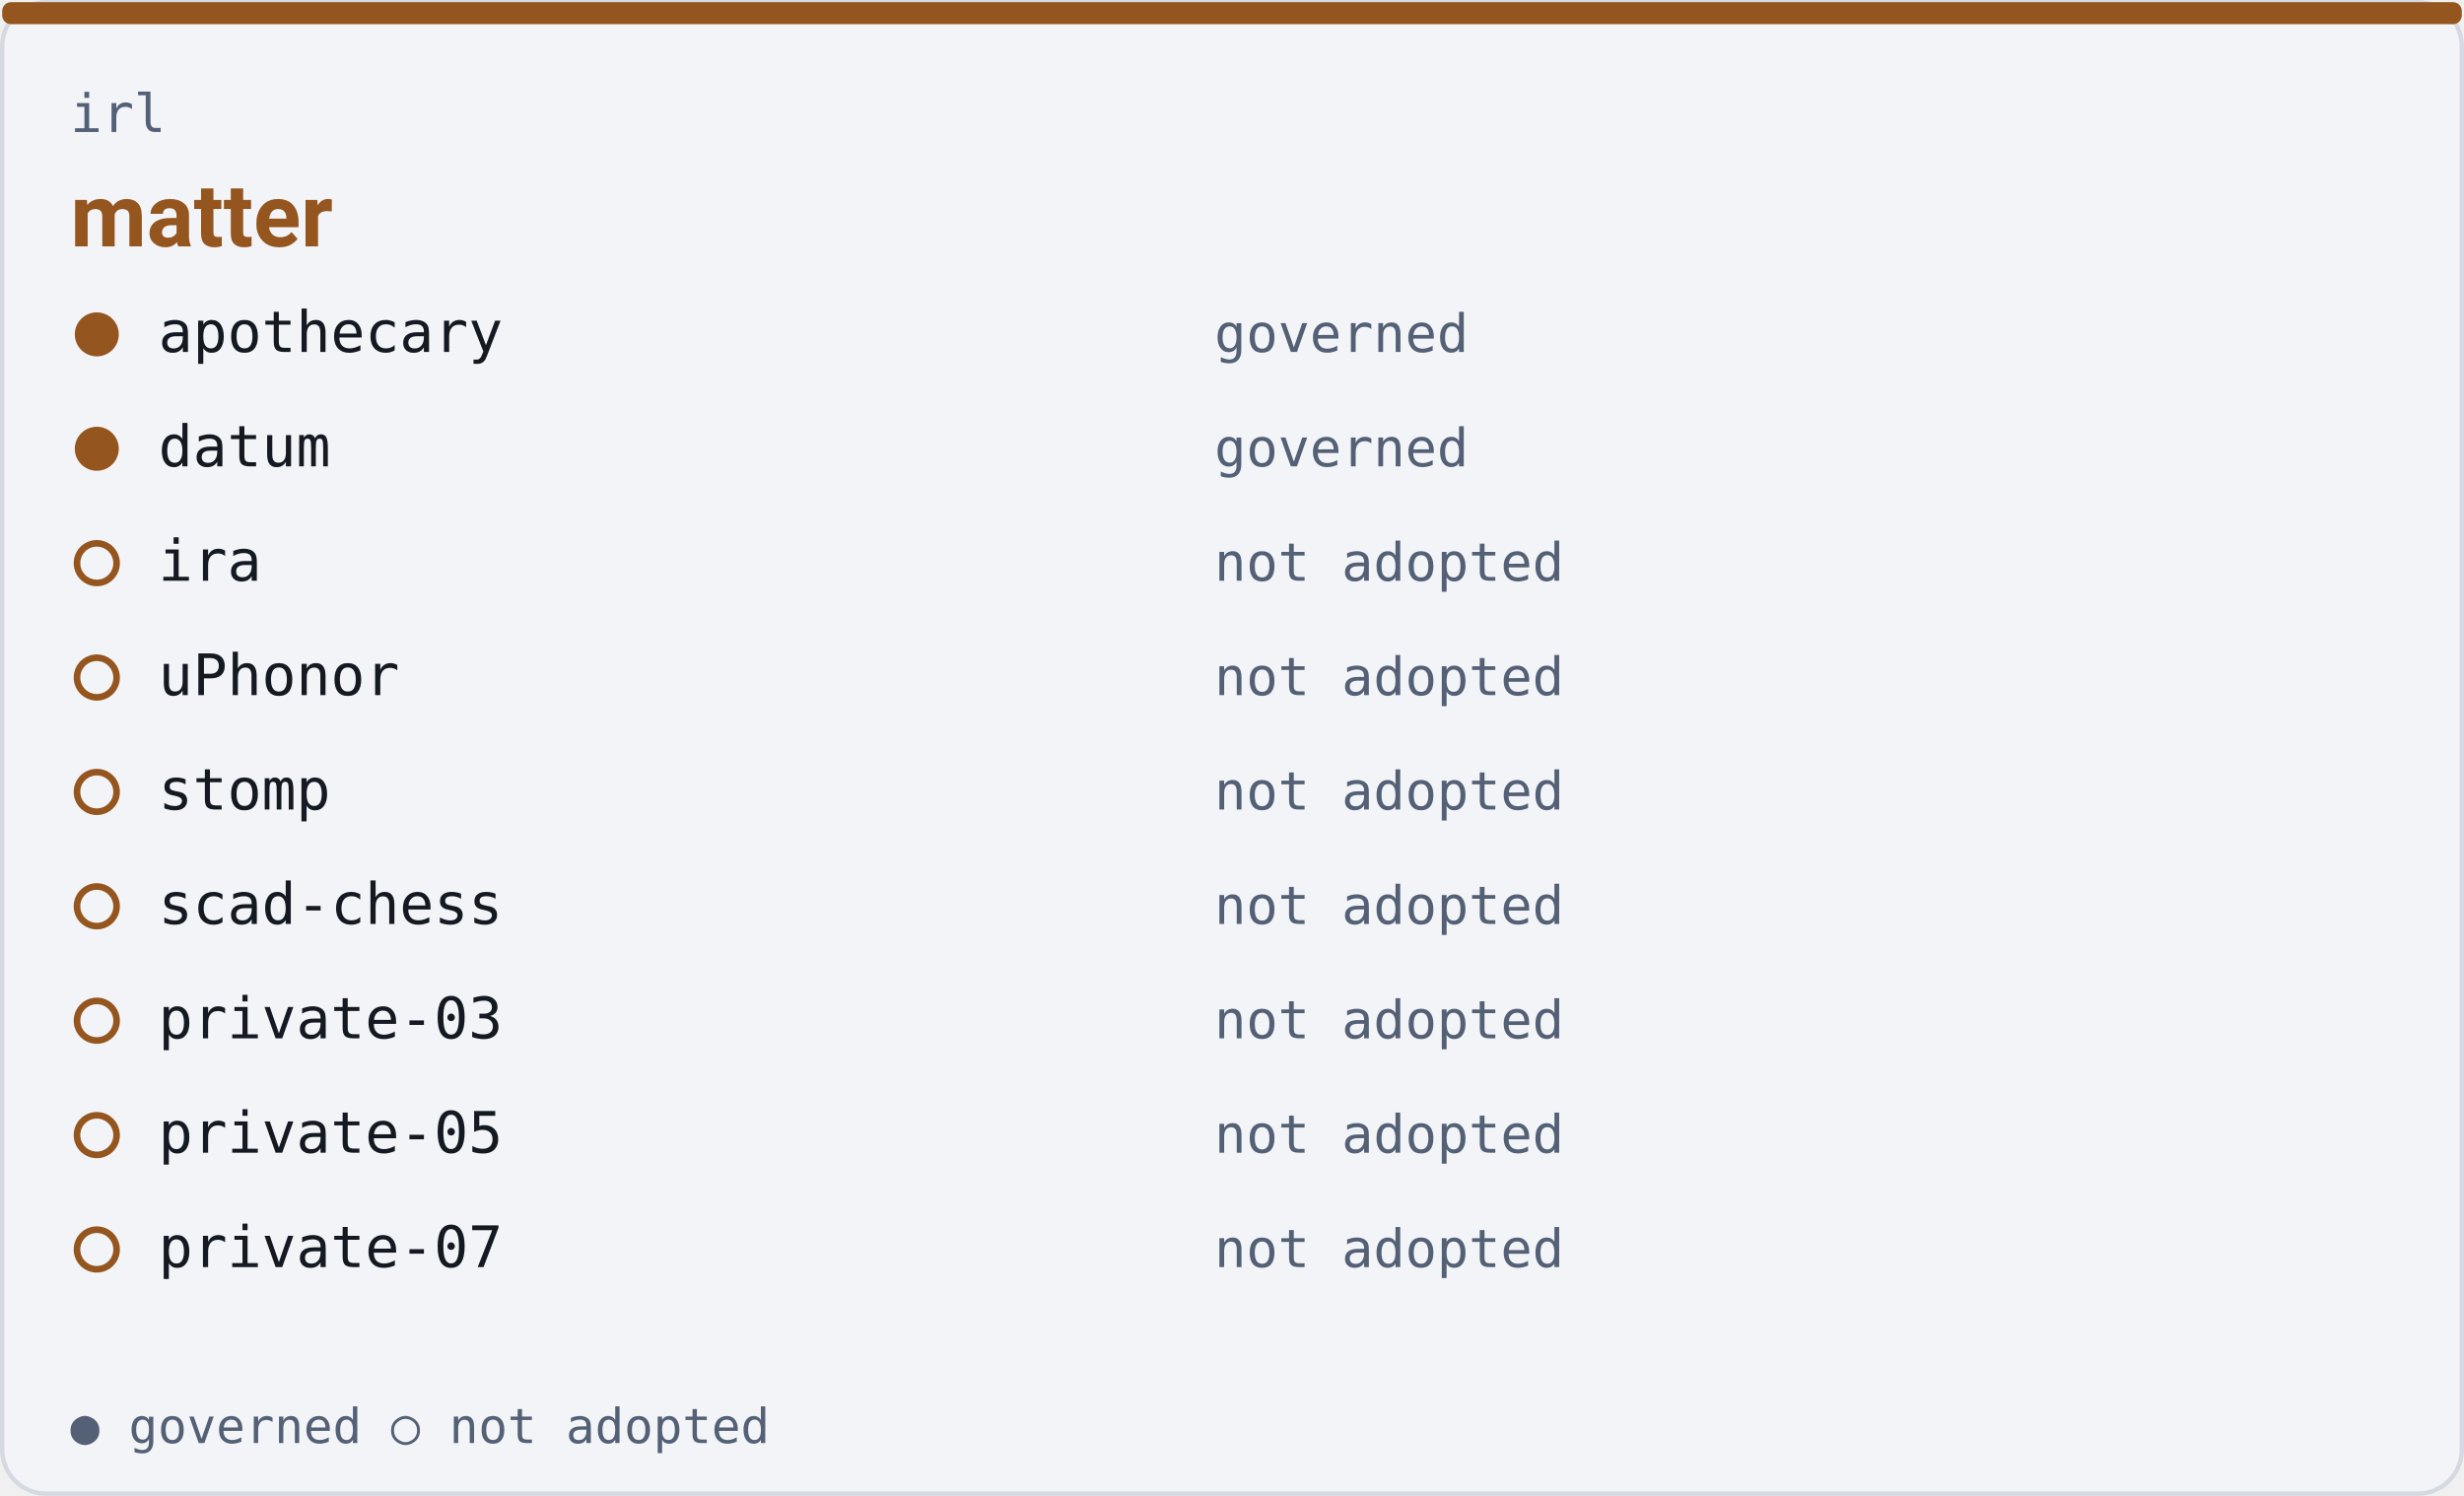
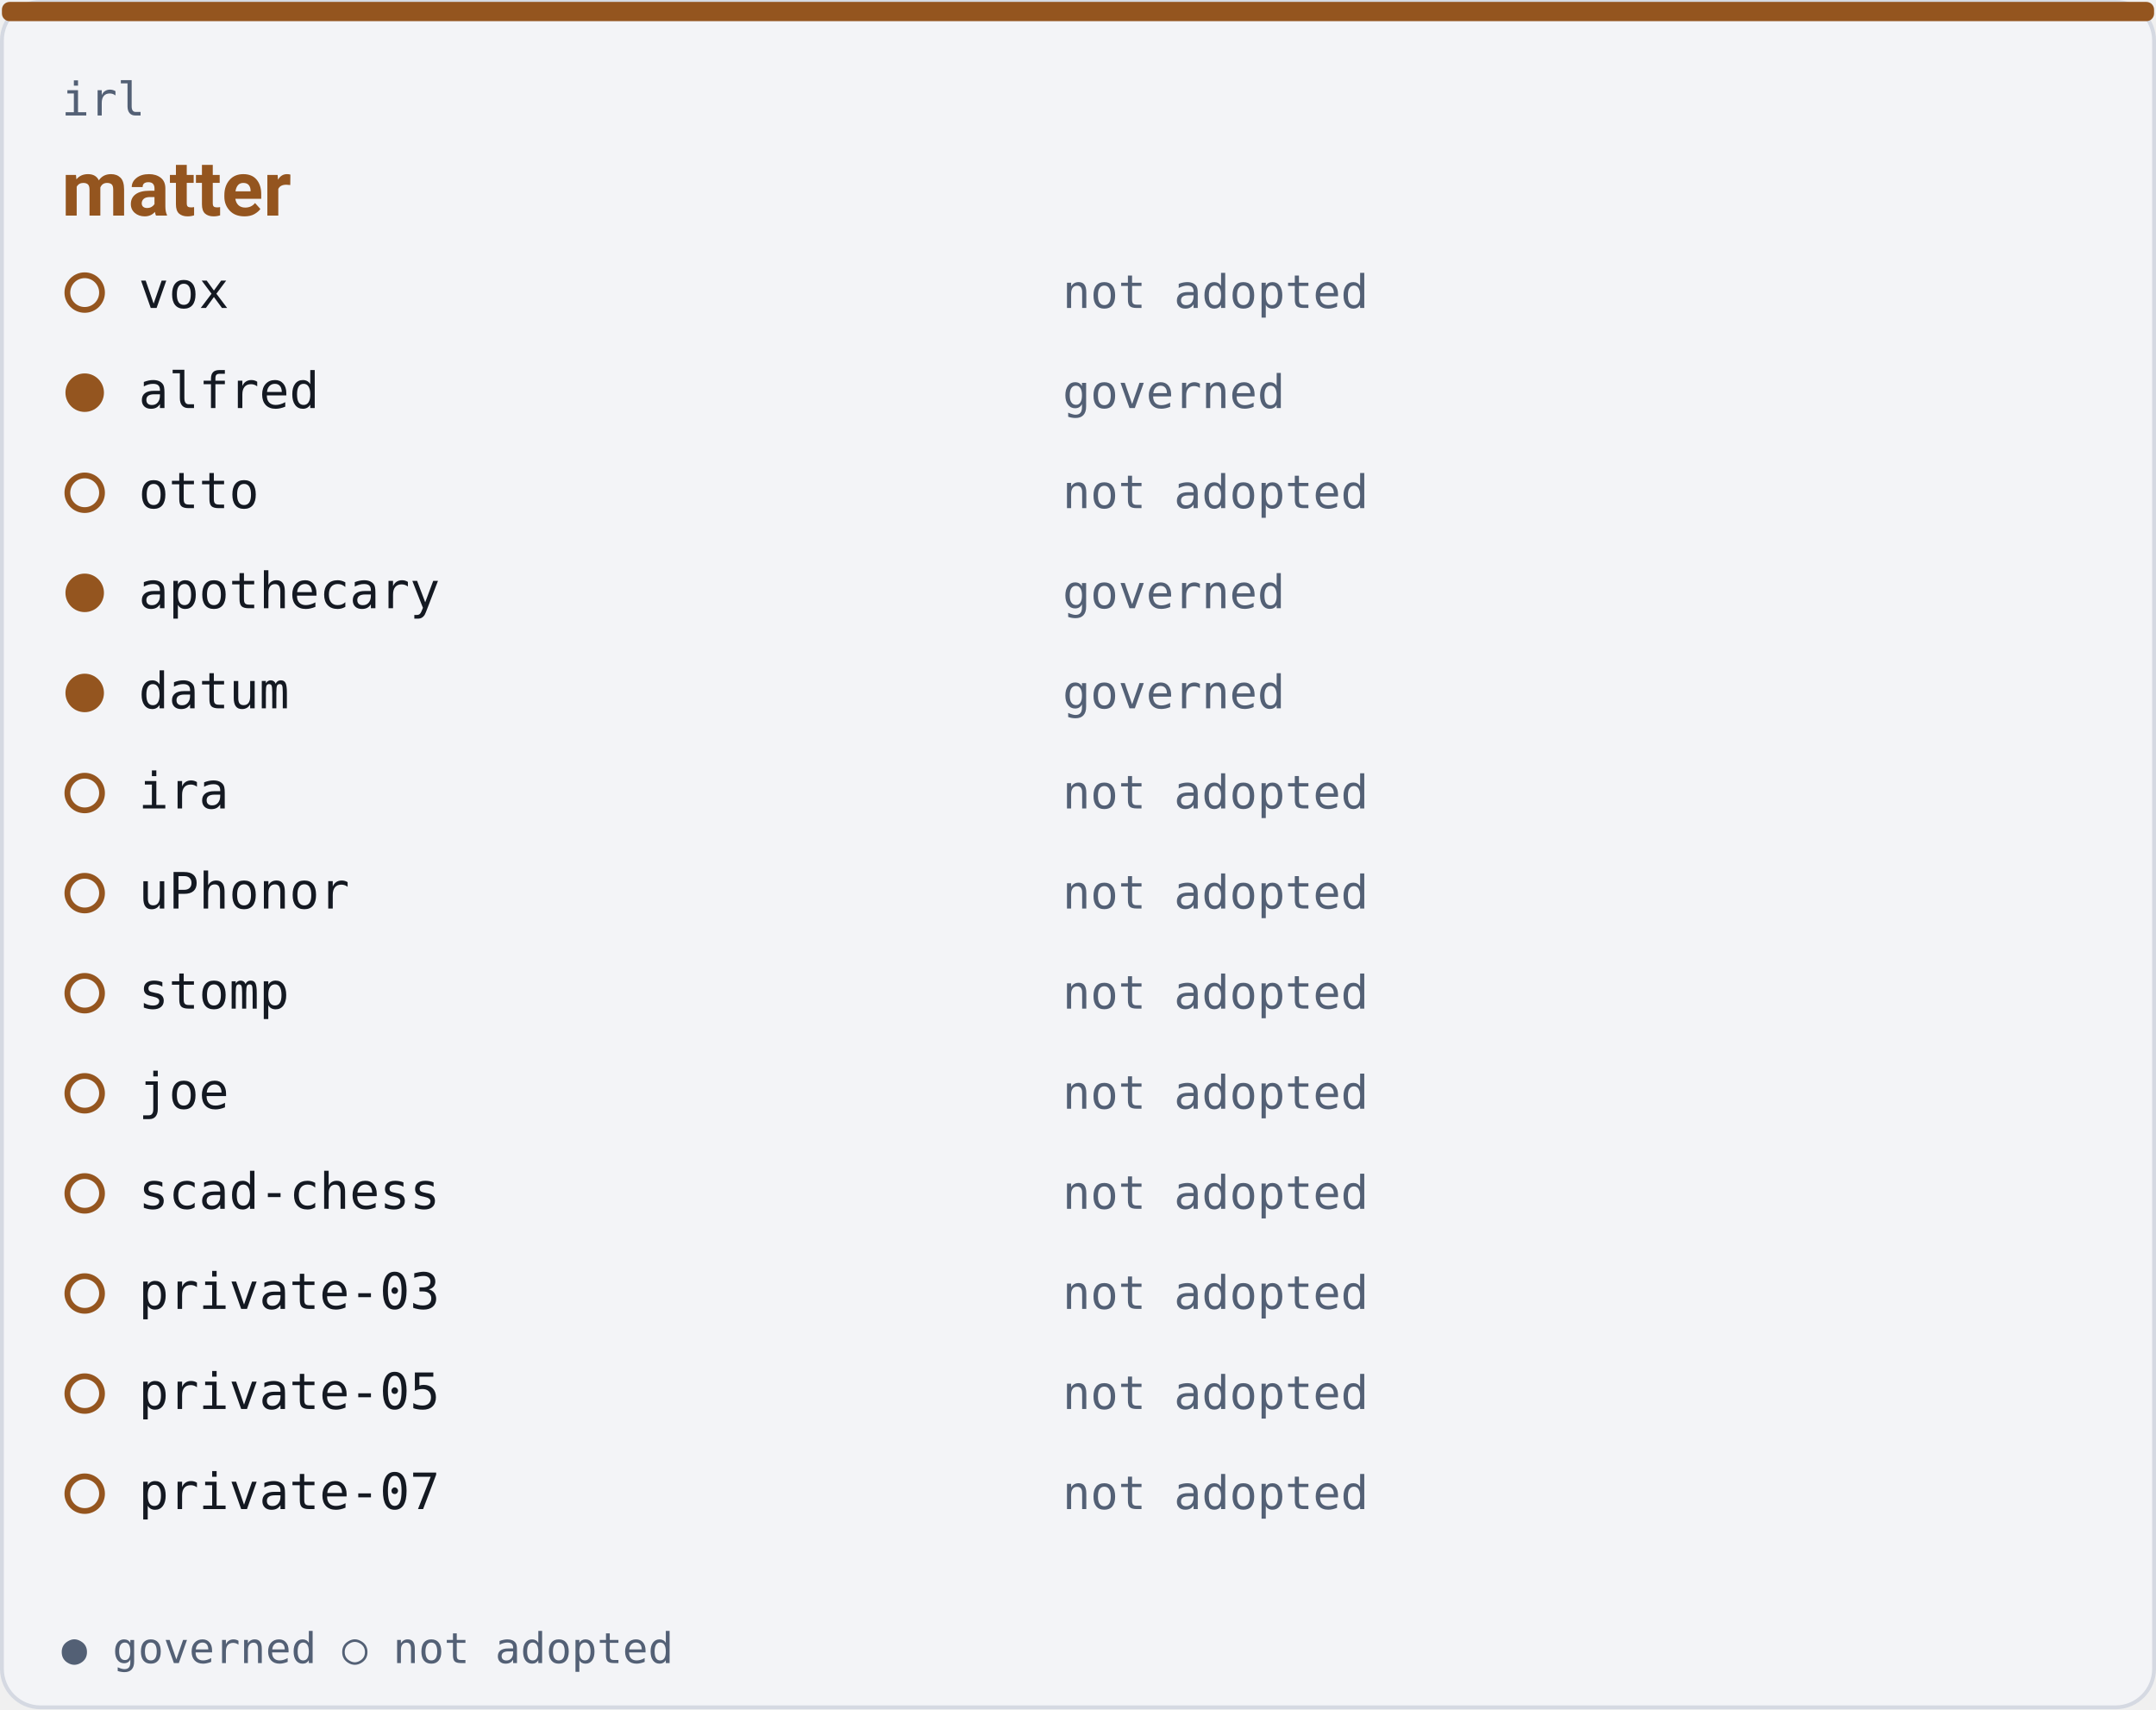
- <svg xmlns="http://www.w3.org/2000/svg" width="560" height="340" viewBox="0 0 560 340" role="img" aria-label="the irl family and its members">
+ <svg xmlns="http://www.w3.org/2000/svg" width="560" height="444" viewBox="0 0 560 444" role="img" aria-label="the irl family and its members">
  <style>text{font-family:'IBM Plex Sans',system-ui,-apple-system,'Segoe UI',Roboto,sans-serif}.mono{font-family:'IBM Plex Mono',ui-monospace,'Cascadia Mono',Consolas,monospace}text{fill:#141922}.muted{fill:#536075}.panel{fill:#f3f4f7;stroke:#d5d9e2}.card{fill:#ffffff;stroke:#d5d9e2}.track{fill:#e8eaf0}.c-irl{fill:#94551f}.s-irl{stroke:#94551f}@media (prefers-color-scheme: dark){text{fill:#e7eaf1}.muted{fill:#9ba5b7}.panel{fill:#0d1118;stroke:#283143}.card{fill:#151b25;stroke:#283143}.track{fill:#1c2331}.c-irl{fill:#dd9b63}.s-irl{stroke:#dd9b63}}</style>
-   <rect class="panel" x="0.5" y="0.5" width="559" height="339" rx="10" />
+   <rect class="panel" x="0.5" y="0.5" width="559" height="443" rx="10" />
  <rect class="c-irl" x="0.5" y="0.5" width="559" height="5" rx="2" />
  <text class="mono muted" x="16" y="30" font-size="12">irl</text>
  <text class="c-irl" x="16" y="56" font-size="20" font-weight="700">matter</text>
-   <circle class="c-irl" cx="22" cy="76" r="5" />
-   <text class="mono" x="36" y="80" font-size="13">apothecary</text>
-   <text class="mono muted" x="276" y="80" font-size="12">governed</text>
+   <circle class="s-irl" cx="22" cy="76" r="4.5" fill="none" stroke-width="1.5" />
+   <text class="mono" x="36" y="80" font-size="13">vox</text>
+   <text class="mono muted" x="276" y="80" font-size="12">not adopted</text>
  <circle class="c-irl" cx="22" cy="102" r="5" />
-   <text class="mono" x="36" y="106" font-size="13">datum</text>
+   <text class="mono" x="36" y="106" font-size="13">alfred</text>
  <text class="mono muted" x="276" y="106" font-size="12">governed</text>
  <circle class="s-irl" cx="22" cy="128" r="4.5" fill="none" stroke-width="1.5" />
-   <text class="mono" x="36" y="132" font-size="13">ira</text>
+   <text class="mono" x="36" y="132" font-size="13">otto</text>
  <text class="mono muted" x="276" y="132" font-size="12">not adopted</text>
-   <circle class="s-irl" cx="22" cy="154" r="4.5" fill="none" stroke-width="1.5" />
-   <text class="mono" x="36" y="158" font-size="13">uPhonor</text>
-   <text class="mono muted" x="276" y="158" font-size="12">not adopted</text>
-   <circle class="s-irl" cx="22" cy="180" r="4.5" fill="none" stroke-width="1.5" />
-   <text class="mono" x="36" y="184" font-size="13">stomp</text>
-   <text class="mono muted" x="276" y="184" font-size="12">not adopted</text>
+   <circle class="c-irl" cx="22" cy="154" r="5" />
+   <text class="mono" x="36" y="158" font-size="13">apothecary</text>
+   <text class="mono muted" x="276" y="158" font-size="12">governed</text>
+   <circle class="c-irl" cx="22" cy="180" r="5" />
+   <text class="mono" x="36" y="184" font-size="13">datum</text>
+   <text class="mono muted" x="276" y="184" font-size="12">governed</text>
  <circle class="s-irl" cx="22" cy="206" r="4.5" fill="none" stroke-width="1.5" />
-   <text class="mono" x="36" y="210" font-size="13">scad-chess</text>
+   <text class="mono" x="36" y="210" font-size="13">ira</text>
  <text class="mono muted" x="276" y="210" font-size="12">not adopted</text>
  <circle class="s-irl" cx="22" cy="232" r="4.5" fill="none" stroke-width="1.5" />
-   <text class="mono" x="36" y="236" font-size="13">private-03</text>
+   <text class="mono" x="36" y="236" font-size="13">uPhonor</text>
  <text class="mono muted" x="276" y="236" font-size="12">not adopted</text>
  <circle class="s-irl" cx="22" cy="258" r="4.5" fill="none" stroke-width="1.5" />
-   <text class="mono" x="36" y="262" font-size="13">private-05</text>
+   <text class="mono" x="36" y="262" font-size="13">stomp</text>
  <text class="mono muted" x="276" y="262" font-size="12">not adopted</text>
  <circle class="s-irl" cx="22" cy="284" r="4.5" fill="none" stroke-width="1.5" />
-   <text class="mono" x="36" y="288" font-size="13">private-07</text>
+   <text class="mono" x="36" y="288" font-size="13">joe</text>
  <text class="mono muted" x="276" y="288" font-size="12">not adopted</text>
-   <text class="mono muted" x="16" y="328" font-size="11">● governed   ○ not adopted</text>
+   <circle class="s-irl" cx="22" cy="310" r="4.5" fill="none" stroke-width="1.5" />
+   <text class="mono" x="36" y="314" font-size="13">scad-chess</text>
+   <text class="mono muted" x="276" y="314" font-size="12">not adopted</text>
+   <circle class="s-irl" cx="22" cy="336" r="4.5" fill="none" stroke-width="1.5" />
+   <text class="mono" x="36" y="340" font-size="13">private-03</text>
+   <text class="mono muted" x="276" y="340" font-size="12">not adopted</text>
+   <circle class="s-irl" cx="22" cy="362" r="4.5" fill="none" stroke-width="1.5" />
+   <text class="mono" x="36" y="366" font-size="13">private-05</text>
+   <text class="mono muted" x="276" y="366" font-size="12">not adopted</text>
+   <circle class="s-irl" cx="22" cy="388" r="4.5" fill="none" stroke-width="1.5" />
+   <text class="mono" x="36" y="392" font-size="13">private-07</text>
+   <text class="mono muted" x="276" y="392" font-size="12">not adopted</text>
+   <text class="mono muted" x="16" y="432" font-size="11">● governed   ○ not adopted</text>
</svg>
